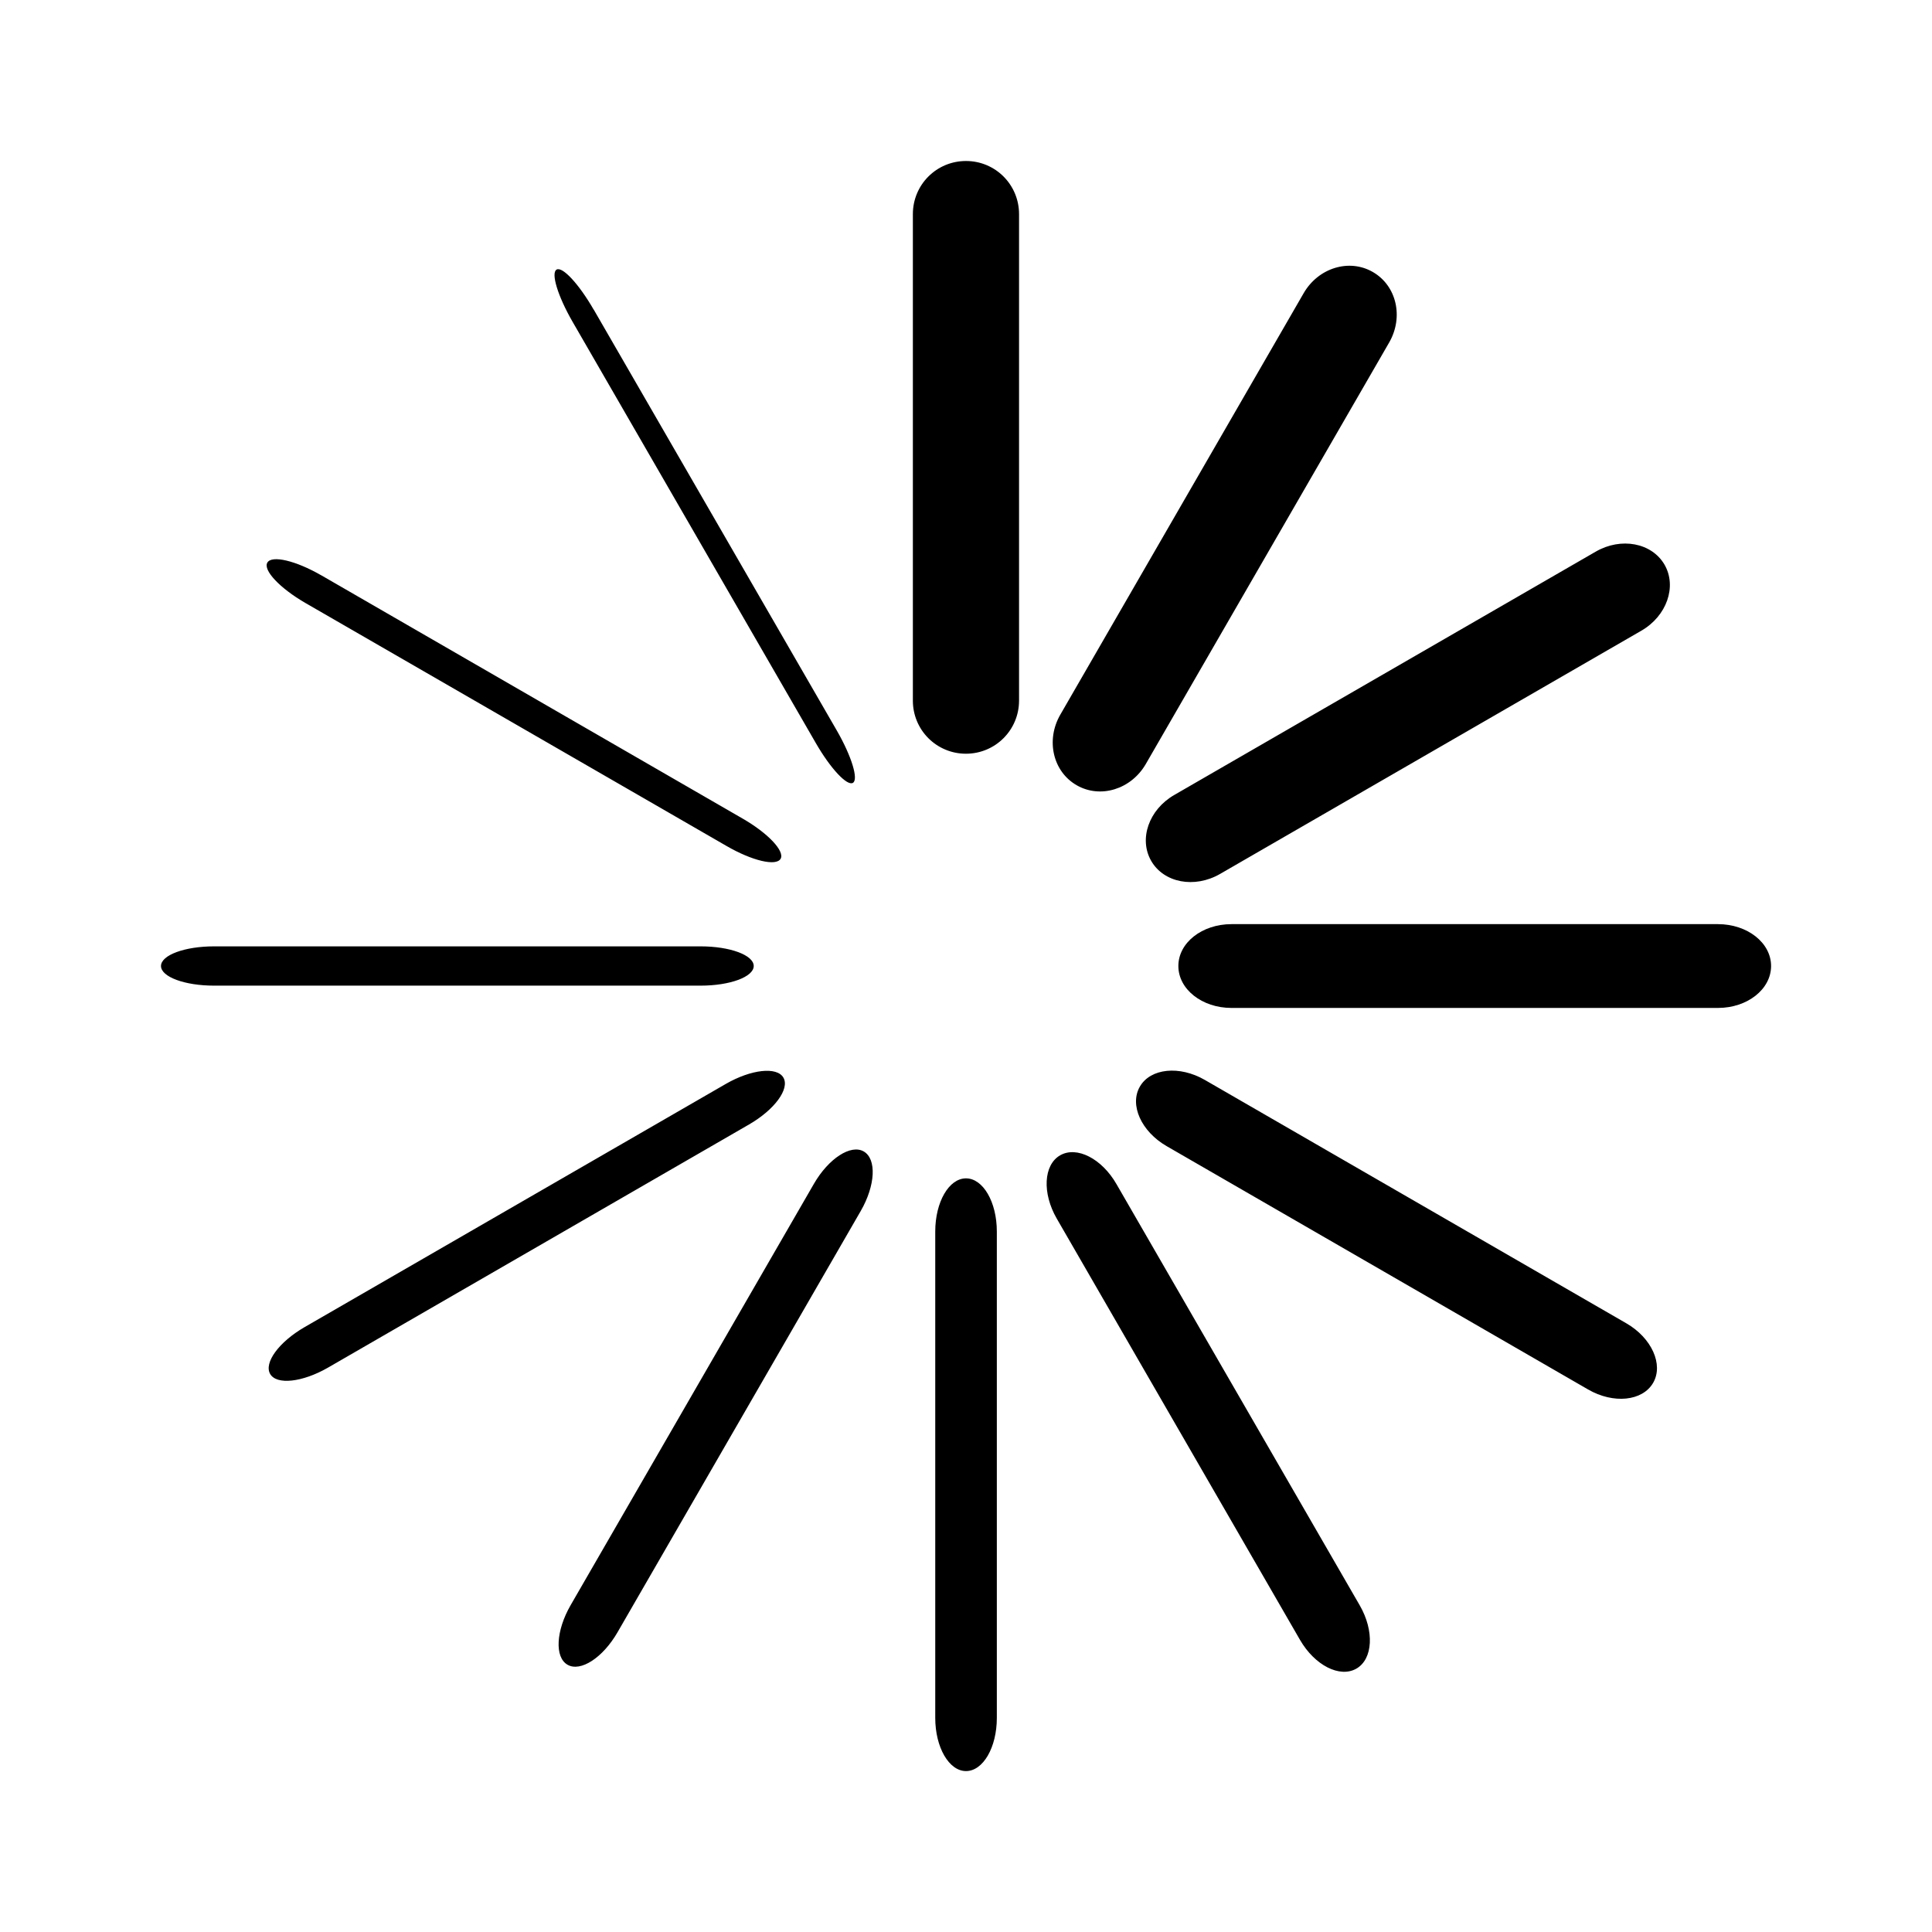
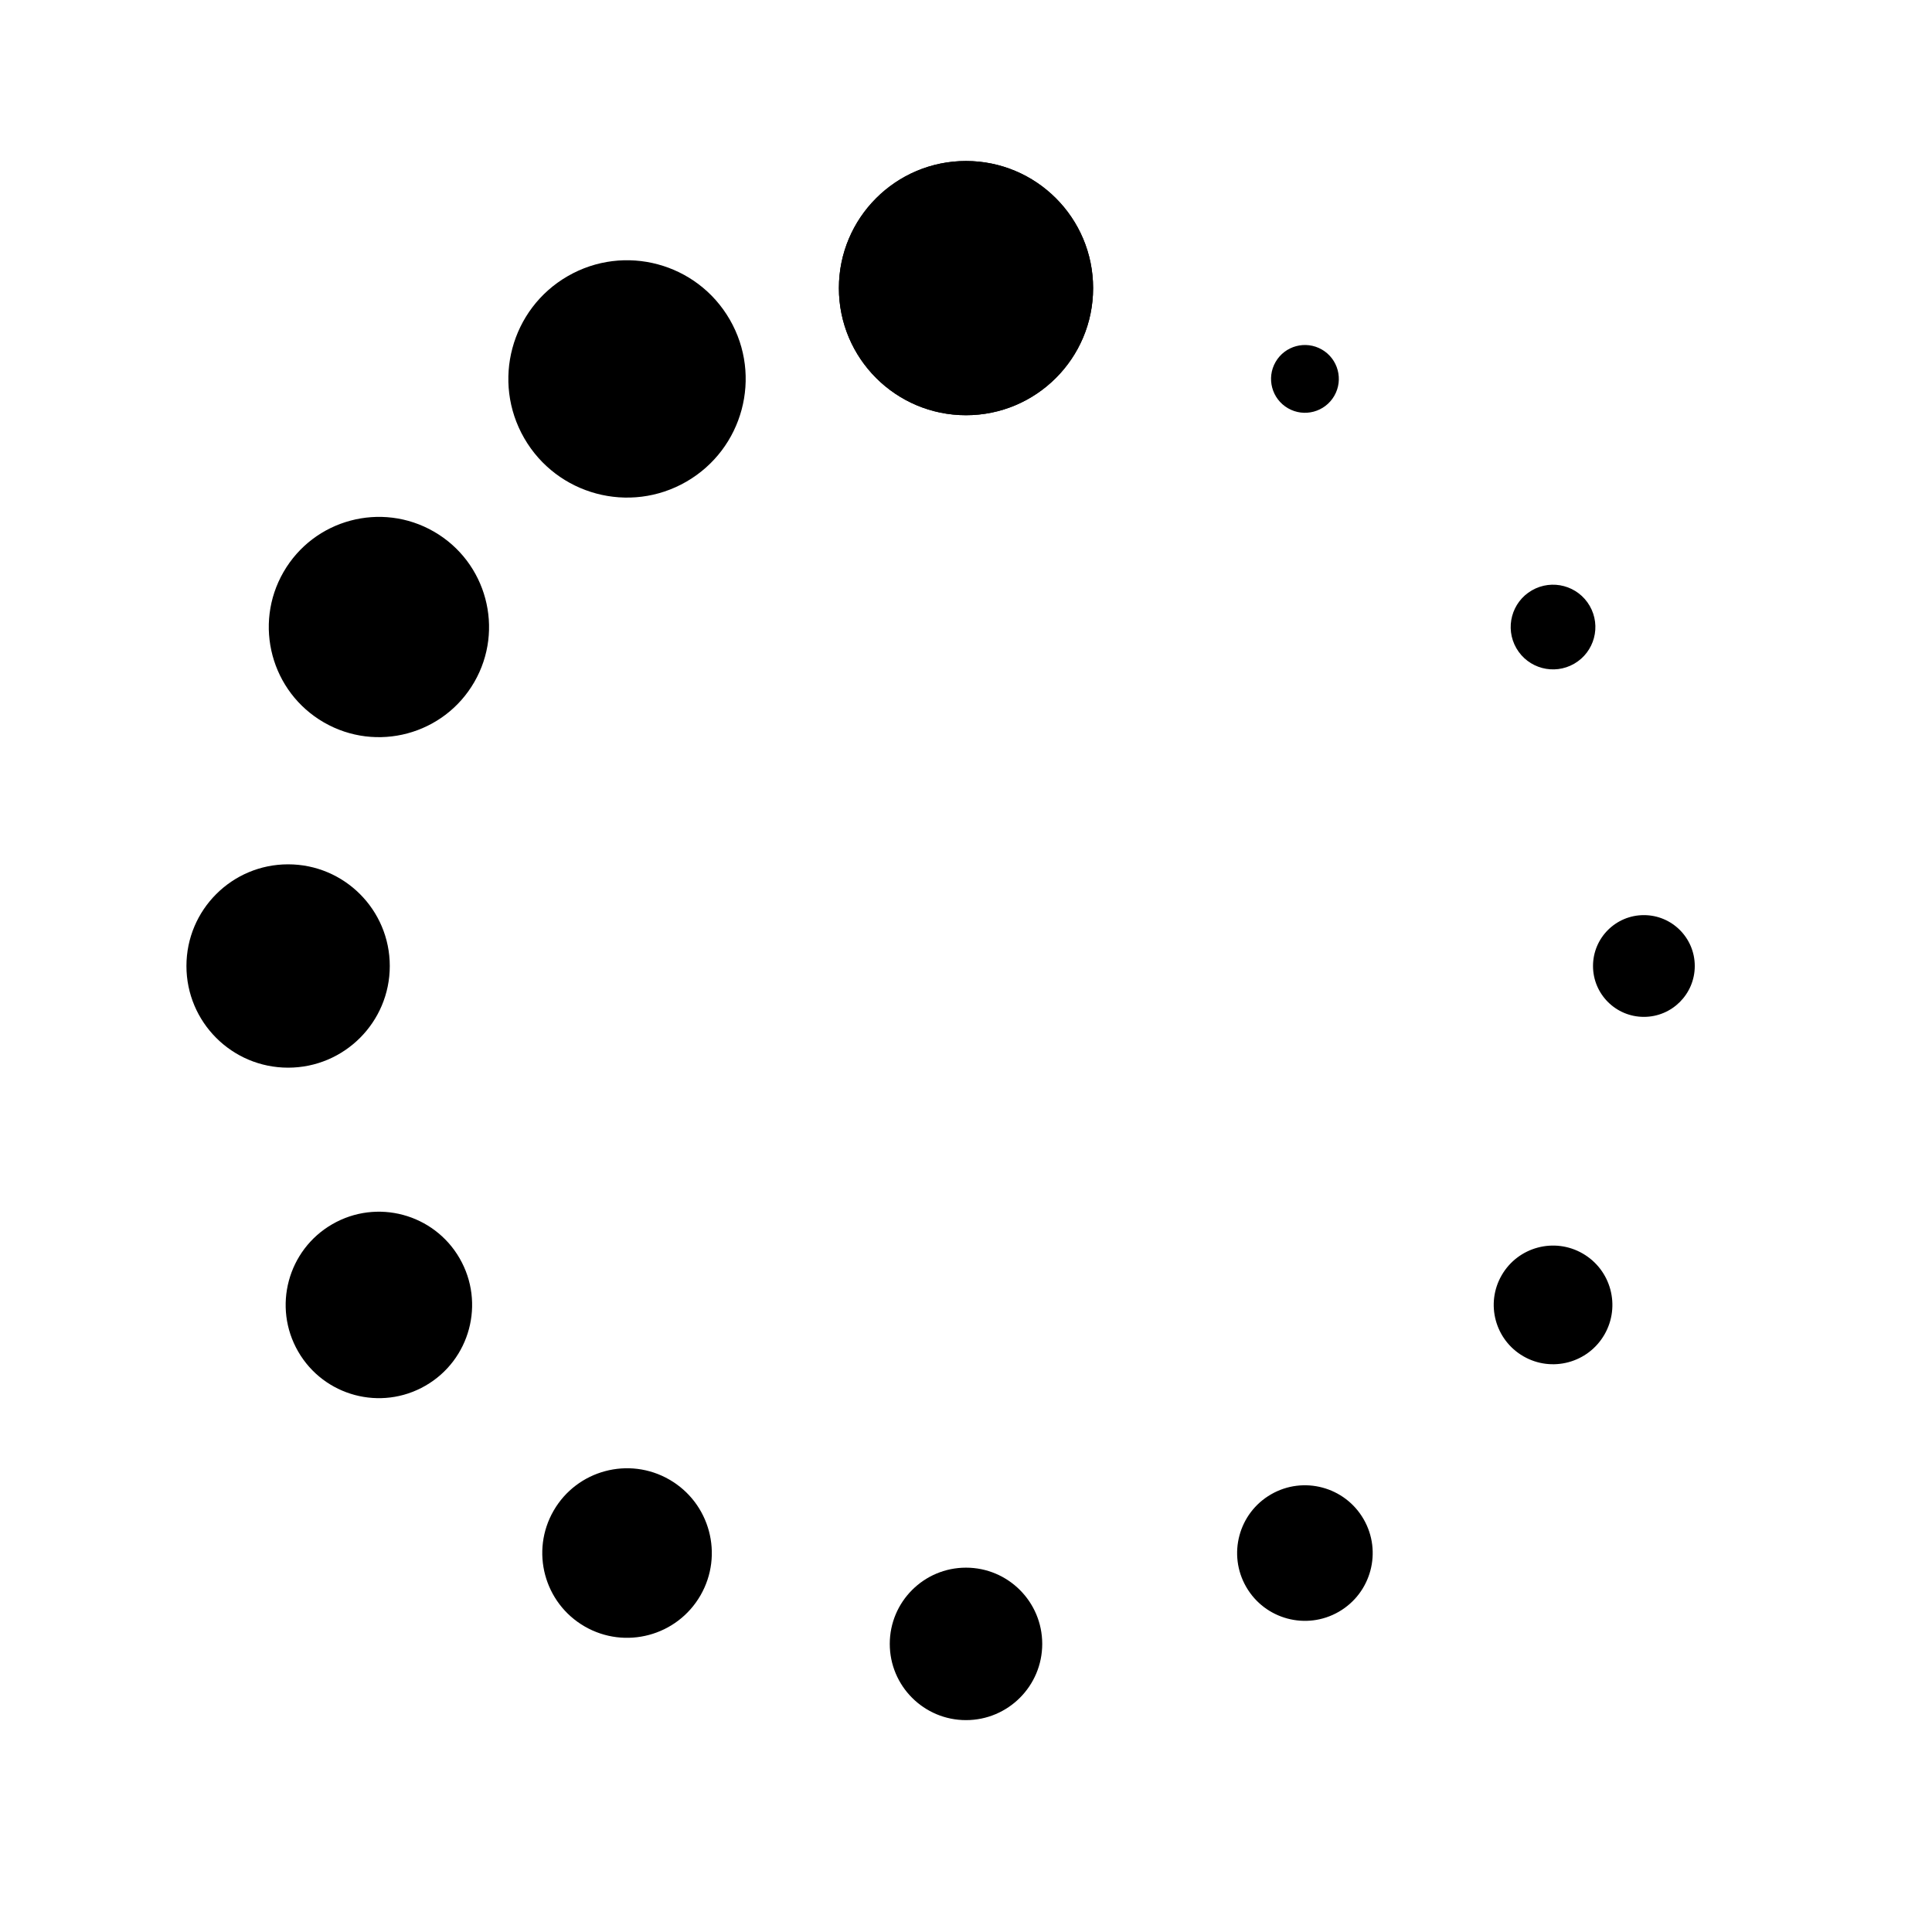
<svg xmlns="http://www.w3.org/2000/svg" xmlns:xlink="http://www.w3.org/1999/xlink" viewBox="0 0 24 24">
  <use transform="translate(-9.016 -9.593)" width="100%" height="100%" xlink:href="#use5511" />
-   <path d="M12.659 2.66v6.043c0 .365-.294.66-.66.66a.658.658 0 0 1-.659-.66V2.66c0-.366.294-.66.66-.66.365 0 .659.294.659.66zm4.597 1.596L14.234 9.49c-.182.316-.566.434-.86.264-.295-.17-.385-.561-.202-.877l3.022-5.234c.182-.316.566-.434.86-.264.295.17.385.56.202.877zm3.133 3.579-5.234 3.022c-.316.182-.697.11-.854-.162-.157-.272-.03-.638.287-.82l5.234-3.022c.316-.183.697-.11.855.161.157.272.028.639-.288.821zm.952 4.686h-6.043c-.366 0-.66-.232-.66-.521 0-.289.294-.52.66-.52h6.043c.365 0 .66.231.66.52 0 .289-.295.521-.66.521zm-1.614 4.739-5.234-3.022c-.316-.182-.465-.513-.333-.74.131-.228.492-.265.808-.082l5.234 3.022c.316.182.465.513.334.74-.132.228-.493.265-.809.082zm-3.578 3.111-3.022-5.234c-.182-.316-.164-.666.042-.785.206-.119.518.04.7.357l3.022 5.233c.183.317.165.667-.041.786-.206.119-.518-.04-.701-.357zm-4.531.97v-6.043c0-.366.17-.66.382-.66s.383.294.383.66v6.043c0 .365-.17.66-.383.66-.211 0-.382-.295-.382-.66zm-4.53-1.4 3.022-5.234c.182-.316.46-.496.62-.403.162.094.145.423-.038.74l-3.021 5.233c-.183.317-.46.496-.621.403-.162-.093-.144-.423.038-.739zm-3.306-3.454 5.234-3.022c.316-.182.636-.217.716-.078.08.14-.11.398-.426.581L4.073 16.99c-.317.182-.636.217-.717.078-.08-.14.11-.398.426-.581zM2.66 11.756h6.043c.365 0 .66.109.66.244s-.295.244-.66.244H2.66c-.366 0-.66-.109-.66-.244s.294-.244.66-.244zm1.33-4.61 5.234 3.022c.317.182.527.406.473.5-.055.096-.354.025-.67-.158L3.793 7.49c-.316-.183-.527-.406-.472-.501.055-.095.353-.025.67.158zm3.385-3.301 3.022 5.233c.182.317.27.605.198.647-.073.042-.279-.179-.461-.495L7.112 3.996c-.182-.316-.271-.605-.198-.647.073-.042.278.18.46.496z" />
+   <circle transform="rotate(90)" cx="3.579" cy="-12" r="1.579" />
+   <circle cx="3.579" cy="12" r="1.263" />
+   <circle cx="20.421" cy="12" r=".632" />
+   <circle transform="rotate(30)" cx="7.971" cy="4.392" r="1.368" />
+   <circle transform="rotate(30)" cx="24.813" cy="4.392" r=".737" />
+   <circle transform="rotate(60)" cx="7.971" cy="-4.392" r="1.474" />
+   <circle transform="rotate(60)" cx="24.813" cy="-4.392" r=".842" />
+   <circle transform="rotate(90)" cx="3.579" cy="-12" r="1.579" />
+   <circle transform="rotate(90)" cx="20.421" cy="-12" r=".947" />
+   <circle transform="rotate(120)" cx="-4.029" cy="-16.392" r=".421" />
+   <circle transform="rotate(120)" cx="12.813" cy="-16.392" r="1.053" />
+   <circle transform="rotate(150)" cx="-12.813" cy="-16.392" r=".526" />
+   <circle transform="rotate(150)" cx="4.029" cy="-16.392" r="1.158" />
</svg>
